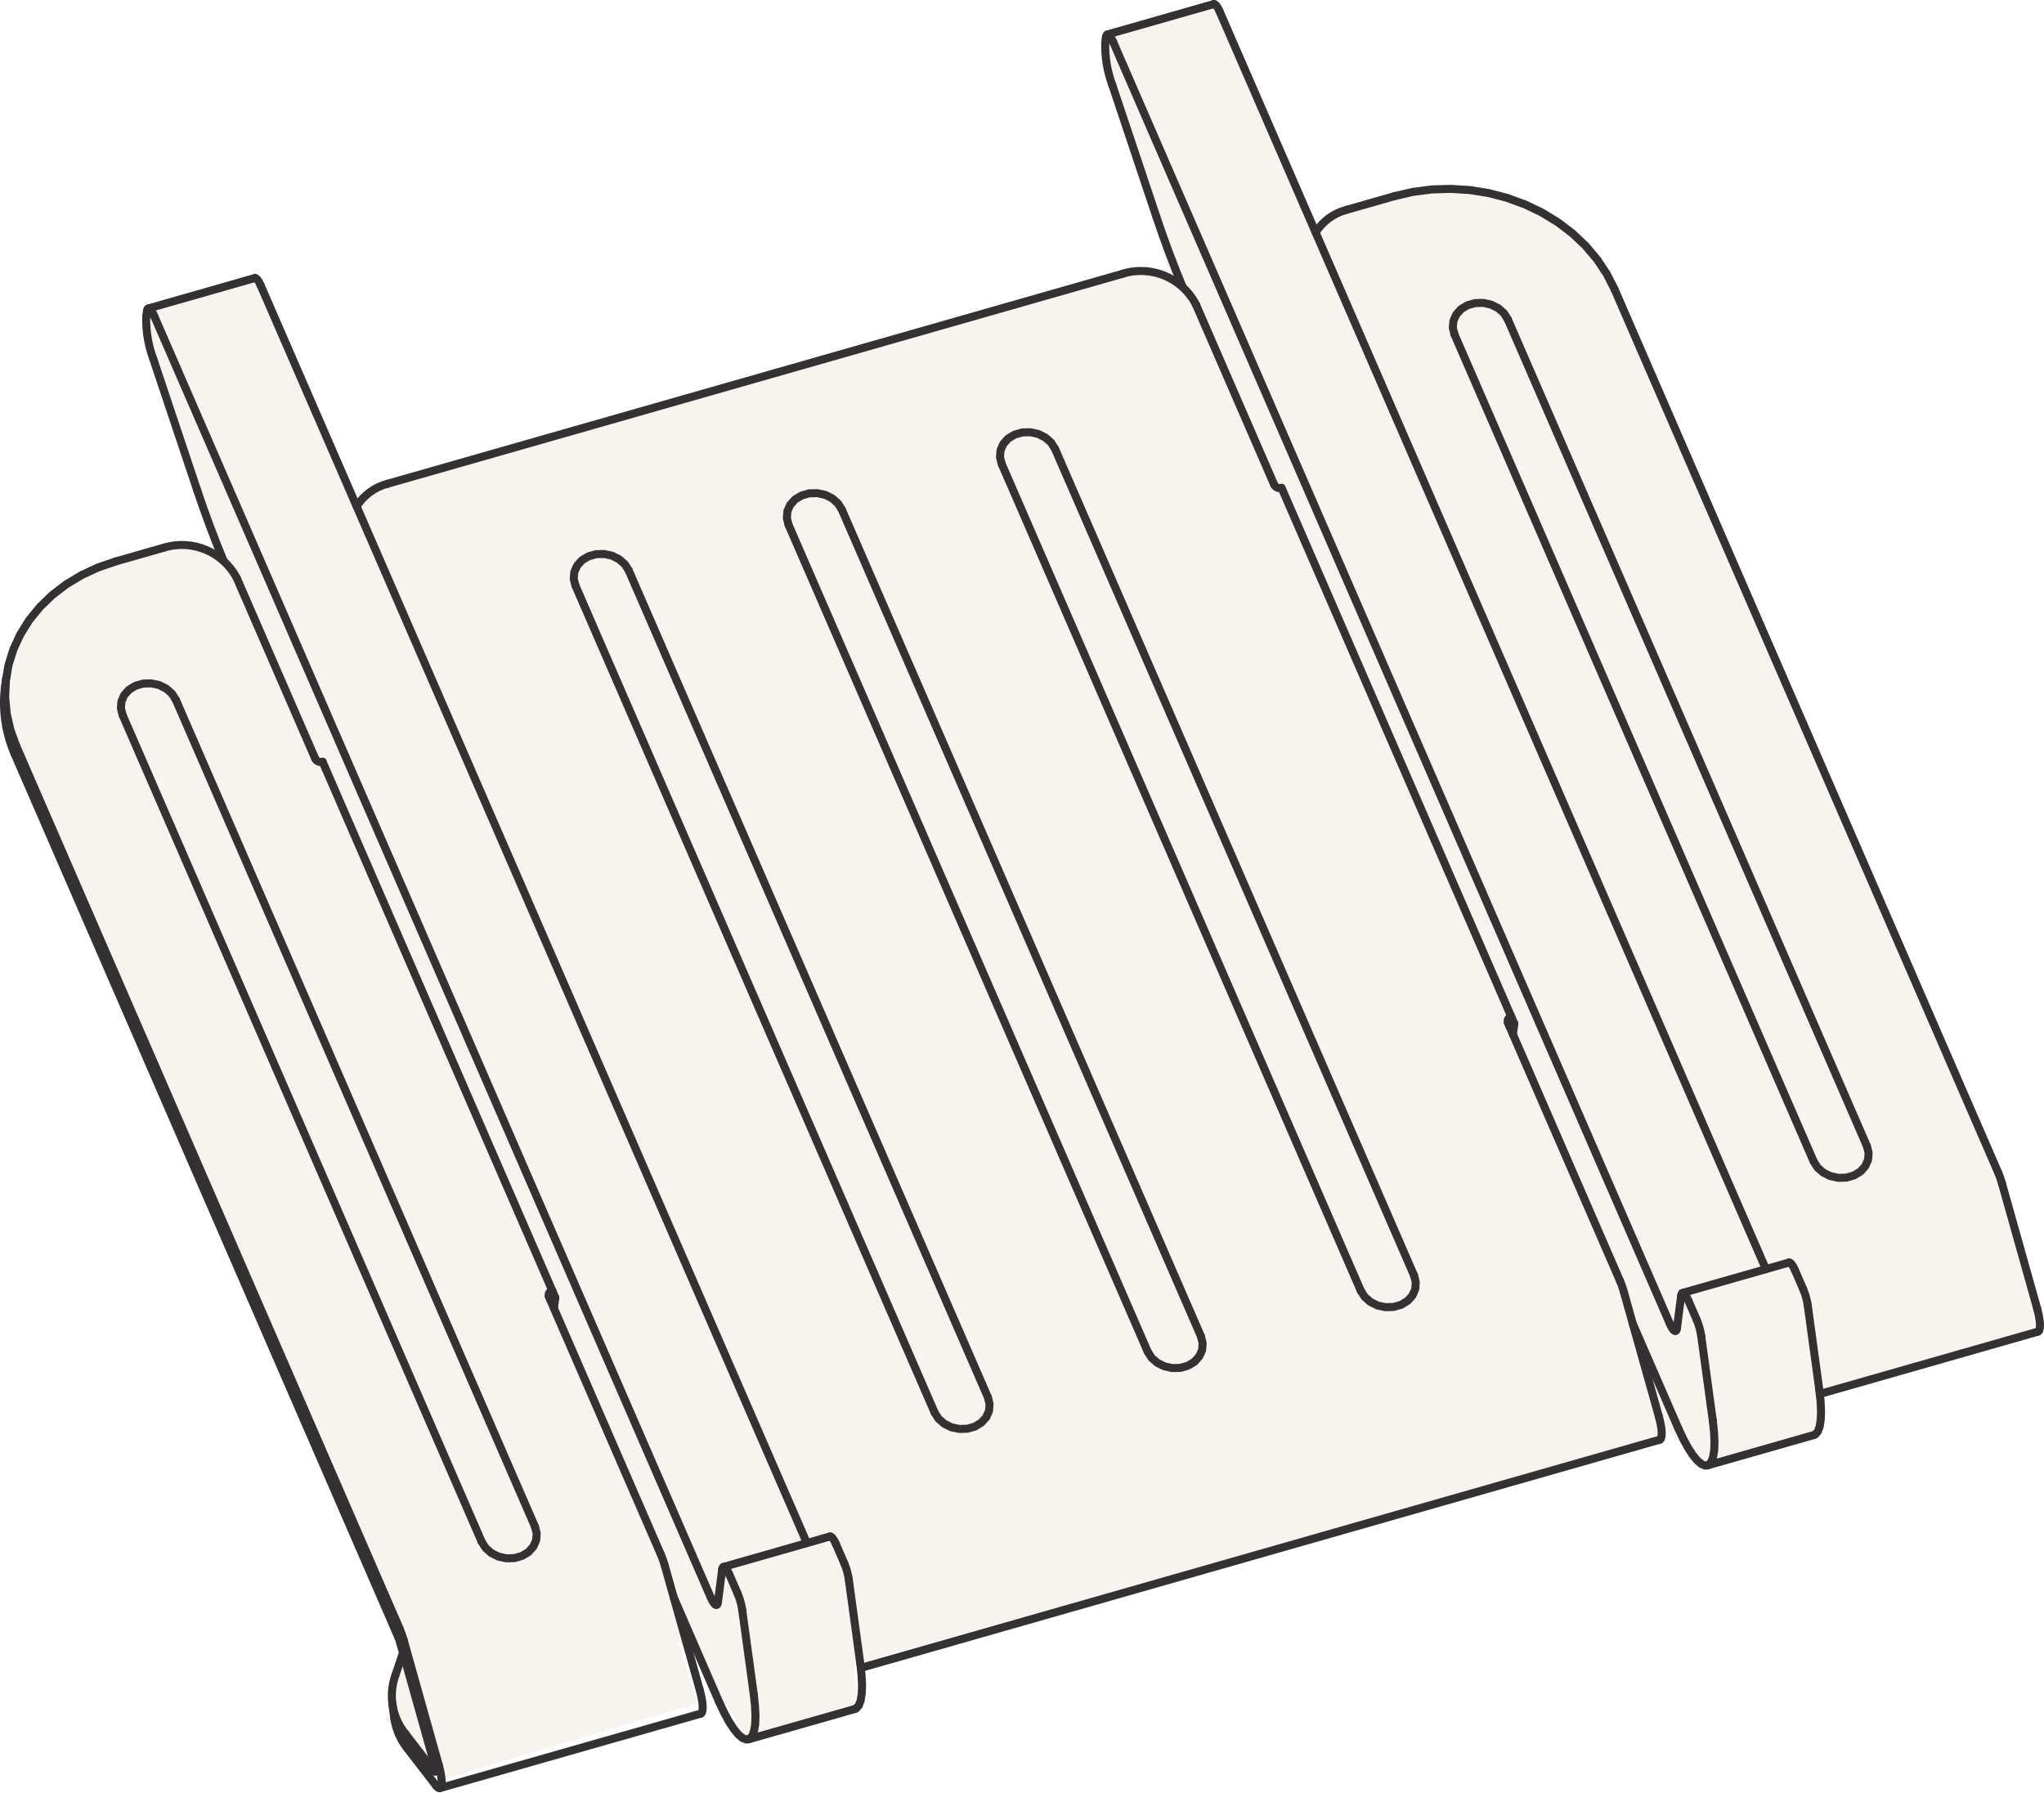
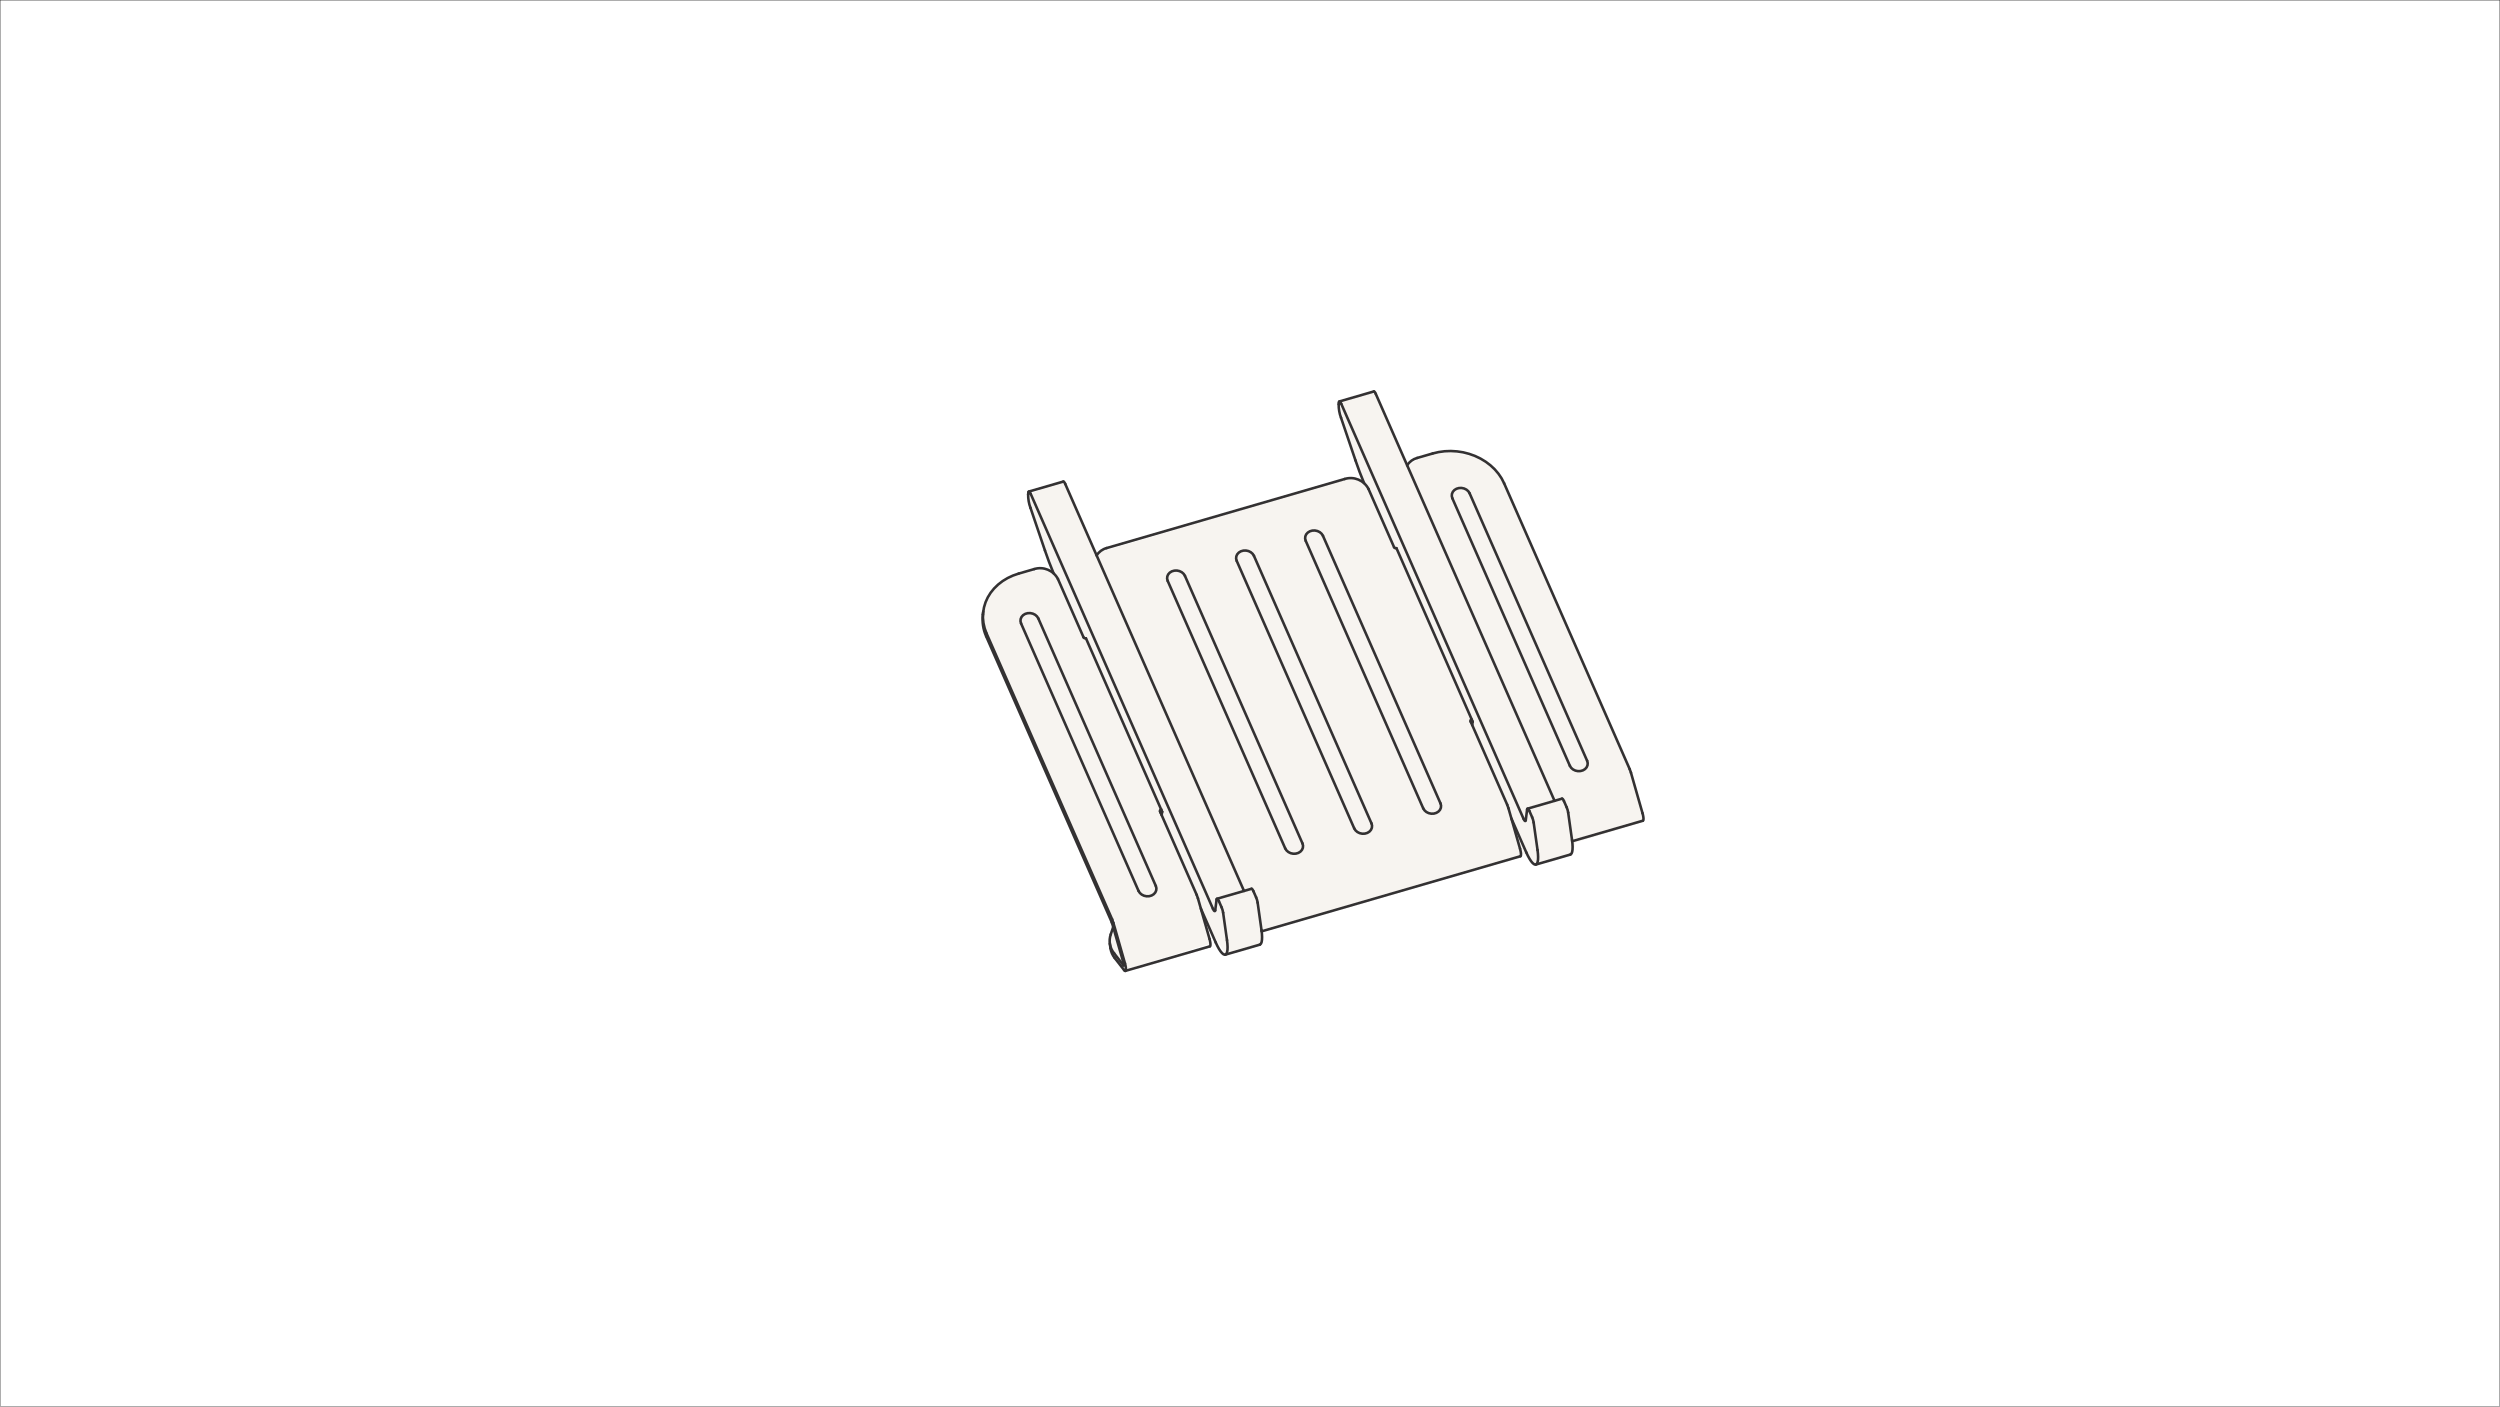
- <svg xmlns="http://www.w3.org/2000/svg" id="Layer1" width="508.99" height="446.29" version="1.1" viewBox="0 0 508.99 446.29">
+ <svg xmlns="http://www.w3.org/2000/svg" id="Layer1" width="1920.25" height="1080.25" version="1.1" viewBox="0 0 1920.25 1080.25">
  <defs>
    <style>
      .st0 {
        stroke: #333132;
        stroke-linecap: round;
        stroke-linejoin: round;
        stroke-width: 2px;
      }

-       .st0, .st1 {
+       .st0, .st1, .st2 {
        fill: none;
      }

      .st2 {
+         stroke: #000;
+         stroke-miterlimit: 10;
+         stroke-width: .25px;
+       }
+ 
+       .st3 {
        fill: #f0ebe3;
        fill-opacity: .5;
      }
    </style>
  </defs>
-   <polygon class="st2" points="1.59 164.14 10.64 149.12 25.83 139.93 45.78 136.31 53.99 137.85 36.2 82.51 39.03 77.23 51.64 71.95 64.55 68.85 87.7 124.36 91.89 122.44 279.98 67.82 291.13 68.07 275.69 13.74 276.65 7.83 301.99 1.25 326.68 58.32 332.74 53.94 344.05 48.83 361.19 47.37 380.84 51.36 395.61 61.78 401.78 71.16 498.24 292.19 507.31 329.18 507.23 331.85 454.69 347.49 452.4 356.69 428.44 363.52 422.77 364.3 414.92 355.59 410.85 358.38 212.72 414.38 213.16 424.1 185.9 432.71 176.15 416.72 168.79 408.39 173.61 424.17 110.42 443.04 96.43 428.51 97.24 418.18 101.5 413.6 101.23 405.19 98.68 405.98 .94 178.89 1.59 164.14" />
-   <g id="LINE">
-     <line class="st0" x1="445.49" y1="314.39" x2="418.96" y2="321.97" />
+   <g>
+     <polygon class="st3" points="756.21 465.65 765.2 450.6 780.35 441.34 800.29 437.64 808.51 439.15 790.48 383.88 793.29 378.59 805.88 373.26 818.77 370.11 842.16 425.51 846.33 423.59 1034.2 368.18 1045.34 368.38 1029.68 314.12 1030.63 308.2 1055.93 301.52 1080.86 358.48 1086.91 354.08 1098.19 348.92 1115.32 347.39 1134.99 351.29 1149.8 361.66 1156.01 371.01 1253.4 591.64 1262.61 628.58 1262.54 631.27 1210.07 647.11 1207.82 656.33 1183.89 663.26 1178.23 664.06 1170.33 655.39 1166.28 658.19 968.39 715.01 968.87 724.73 941.63 733.46 931.83 717.5 924.42 709.2 929.31 724.97 866.2 744.1 852.15 729.63 852.91 719.29 857.16 714.69 856.86 706.28 854.3 707.09 755.62 480.41 756.21 465.65" />
+     <g id="LINE">
+       <line class="st0" x1="1199.79" y1="613.44" x2="1173.29" y2="621.14" />
+     </g>
+     <g id="LINE1">
+       <line class="st0" x1="1179.67" y1="664.06" x2="1206.18" y2="656.37" />
+     </g>
+     <g id="LINE2">
+       <line class="st0" x1="1055.26" y1="300.67" x2="1028.77" y2="308.36" />
+     </g>
+     <g id="LINE3">
+       <line class="st0" x1="961.28" y1="682.66" x2="934.77" y2="690.34" />
+     </g>
+     <g id="LINE4">
+       <line class="st0" x1="941.15" y1="733.27" x2="967.66" y2="725.58" />
+     </g>
+     <g id="LINE5">
+       <line class="st0" x1="816.74" y1="369.88" x2="790.24" y2="377.57" />
+     </g>
+     <g id="LINE6">
+       <line class="st0" x1="864.35" y1="745.74" x2="929.28" y2="726.9" />
+     </g>
+     <g id="LINE7">
+       <line class="st0" x1="969.08" y1="715.35" x2="1167.81" y2="657.69" />
+     </g>
+     <g id="LINE8">
+       <line class="st0" x1="852.45" y1="724.77" x2="852.97" y2="728.42" />
+     </g>
+     <g id="LINE9">
+       <line class="st0" x1="1207.6" y1="646.14" x2="1261.88" y2="630.39" />
+     </g>
+     <g id="LINE10">
+       <line class="st0" x1="755.23" y1="469.75" x2="754.95" y2="471.98" />
+     </g>
+     <g id="LINE11">
+       <line class="st0" x1="1178" y1="631.81" x2="1180.98" y2="652.92" />
+     </g>
+     <g id="LWPOLYLINE">
+       <polyline class="st0" points="1180.98 652.92 1181.29 655.73 1181.42 658.23 1181.35 660.34 1181.07 662.02 1180.61 663.23 1179.97 663.92 1179.17 664.1 1178.22 663.74 1177.17 662.85 1176.02 661.48 1174.82 659.63 1173.58 657.37 1172.35 654.76" />
+     </g>
+     <g id="LINE12">
+       <line class="st0" x1="1172.35" y1="654.76" x2="1160.91" y2="628.73" />
+     </g>
+     <g id="LINE13">
+       <line class="st0" x1="1130.8" y1="556.9" x2="1131.14" y2="554.25" />
+     </g>
+     <g id="LINE14">
+       <line class="st0" x1="1131.14" y1="554.25" x2="1072.63" y2="421.07" />
+     </g>
+     <g id="ARC">
+       <path class="st0" d="M1041.15,353.64c1.98,5.87,4.18,11.67,6.58,17.39" />
+     </g>
+     <g id="LINE15">
+       <line class="st0" x1="1041.15" y1="353.64" x2="1030.05" y2="320.89" />
+     </g>
+     <g id="ARC1">
+       <path class="st0" d="M1028.25,310.46c-.07,3.56.54,7.1,1.79,10.43" />
+     </g>
+     <g id="LINE16">
+       <line class="st0" x1="1028.43" y1="309.01" x2="1028.25" y2="310.46" />
+     </g>
+     <g id="LWPOLYLINE1">
+       <polyline class="st0" points="1028.43 309.01 1028.52 308.64 1028.66 308.41 1028.85 308.35 1029.08 308.44 1029.34 308.68 1029.62 309.08 1029.93 309.59 1030.23 310.22" />
+     </g>
+     <g id="LINE17">
+       <line class="st0" x1="1030.23" y1="310.22" x2="1170.16" y2="628.76" />
+     </g>
+     <g id="LWPOLYLINE2">
+       <polyline class="st0" points="1170.16 628.76 1170.46 629.39 1170.75 629.91 1171.04 630.3 1171.31 630.55 1171.54 630.63 1171.73 630.57 1171.87 630.35 1171.94 629.97" />
+     </g>
+     <g id="LINE18">
+       <line class="st0" x1="1171.94" y1="629.97" x2="1172.97" y2="621.79" />
+     </g>
+     <g id="LWPOLYLINE3">
+       <polyline class="st0" points="1172.97 621.79 1173.05 621.41 1173.19 621.19 1173.37 621.13 1173.61 621.21 1173.87 621.46 1174.16 621.84 1174.46 622.37 1174.76 622.99" />
+     </g>
+     <g id="LINE19">
+       <line class="st0" x1="1174.76" y1="622.99" x2="1176.83" y2="627.72" />
+     </g>
+     <g id="ARC2">
+       <path class="st0" d="M1178,631.81c-.21-1.41-.61-2.79-1.17-4.1" />
+     </g>
+     <g id="LINE20">
+       <line class="st0" x1="1207.48" y1="645.23" x2="1204.51" y2="624.13" />
+     </g>
+     <g id="ARC3">
+       <path class="st0" d="M1204.51,624.13c-.21-1.41-.61-2.79-1.17-4.1" />
+     </g>
+     <g id="LINE21">
+       <line class="st0" x1="1203.33" y1="620.02" x2="1201.26" y2="615.3" />
+     </g>
+     <g id="LWPOLYLINE4">
+       <polyline class="st0" points="1201.26 615.3 1200.96 614.68 1200.66 614.16 1200.37 613.77 1200.1 613.53 1199.88 613.44 1199.79 613.44" />
+     </g>
+     <g id="LWPOLYLINE5">
+       <polyline class="st0" points="1206.18 656.37 1206.47 656.24 1207.11 655.54 1207.58 654.33 1207.84 652.65 1207.92 650.53 1207.8 648.04 1207.48 645.23" />
+     </g>
+     <g id="LINE22">
+       <line class="st0" x1="1194.04" y1="615.11" x2="1056.73" y2="302.53" />
+     </g>
+     <g id="LWPOLYLINE6">
+       <polyline class="st0" points="1056.73 302.53 1056.43 301.9 1056.13 301.38 1055.84 300.99 1055.58 300.75 1055.35 300.66 1055.26 300.67" />
+     </g>
+     <g id="LINE23">
+       <line class="st0" x1="939.48" y1="701.02" x2="942.46" y2="722.12" />
+     </g>
+     <g id="LWPOLYLINE7">
+       <polyline class="st0" points="942.46 722.12 942.77 724.94 942.9 727.43 942.83 729.55 942.55 731.24 942.09 732.44 941.46 733.14 940.65 733.3 939.7 732.95 938.65 732.07 937.5 730.69 936.29 728.84 935.06 726.58 933.83 723.96" />
+     </g>
+     <g id="LINE24">
+       <line class="st0" x1="933.83" y1="723.96" x2="922.39" y2="697.94" />
+     </g>
+     <g id="LINE25">
+       <line class="st0" x1="892.28" y1="626.11" x2="892.62" y2="623.46" />
+     </g>
+     <g id="LINE26">
+       <line class="st0" x1="892.62" y1="623.46" x2="834.11" y2="490.27" />
+     </g>
+     <g id="ARC4">
+       <path class="st0" d="M802.63,422.85c1.98,5.87,4.18,11.67,6.58,17.39" />
+     </g>
+     <g id="LINE27">
+       <line class="st0" x1="802.63" y1="422.85" x2="791.53" y2="390.11" />
+     </g>
+     <g id="ARC5">
+       <path class="st0" d="M789.73,379.68c-.07,3.56.54,7.1,1.79,10.43" />
+     </g>
+     <g id="LINE28">
+       <line class="st0" x1="789.91" y1="378.22" x2="789.73" y2="379.68" />
+     </g>
+     <g id="LWPOLYLINE8">
+       <polyline class="st0" points="789.91 378.22 790 377.85 790.14 377.62 790.32 377.55 790.56 377.64 790.82 377.89 791.1 378.28 791.41 378.79 791.71 379.43" />
+     </g>
+     <g id="LINE29">
+       <line class="st0" x1="791.71" y1="379.43" x2="931.64" y2="697.98" />
+     </g>
+     <g id="LWPOLYLINE9">
+       <polyline class="st0" points="931.64 697.98 931.94 698.6 932.23 699.12 932.52 699.51 932.79 699.75 933.02 699.84 933.2 699.77 933.34 699.55 933.42 699.18" />
+     </g>
+     <g id="LINE30">
+       <line class="st0" x1="933.42" y1="699.18" x2="934.45" y2="690.99" />
+     </g>
+     <g id="LWPOLYLINE10">
+       <polyline class="st0" points="934.45 690.99 934.53 690.63 934.67 690.4 934.85 690.33 935.09 690.42 935.35 690.67 935.64 691.06 935.94 691.57 936.24 692.21" />
+     </g>
+     <g id="LINE31">
+       <line class="st0" x1="936.24" y1="692.21" x2="938.31" y2="696.92" />
+     </g>
+     <g id="ARC6">
+       <path class="st0" d="M939.48,701.02c-.21-1.41-.61-2.79-1.17-4.1" />
+     </g>
+     <g id="LINE32">
+       <line class="st0" x1="968.96" y1="714.43" x2="965.99" y2="693.33" />
+     </g>
+     <g id="ARC7">
+       <path class="st0" d="M965.99,693.33c-.21-1.41-.61-2.79-1.17-4.1" />
+     </g>
+     <g id="LINE33">
+       <line class="st0" x1="964.81" y1="689.24" x2="962.74" y2="684.51" />
+     </g>
+     <g id="LWPOLYLINE11">
+       <polyline class="st0" points="962.74 684.51 962.44 683.89 962.14 683.36 961.85 682.98 961.59 682.73 961.36 682.64 961.28 682.66" />
+     </g>
+     <g id="LWPOLYLINE12">
+       <polyline class="st0" points="967.66 725.58 967.95 725.44 968.59 724.75 969.06 723.54 969.32 721.86 969.4 719.74 969.28 717.25 968.96 714.43" />
+     </g>
+     <g id="LINE34">
+       <line class="st0" x1="955.52" y1="684.33" x2="818.21" y2="371.74" />
+     </g>
+     <g id="LWPOLYLINE13">
+       <polyline class="st0" points="818.21 371.74 817.9 371.11 817.61 370.59 817.32 370.2 817.05 369.96 816.83 369.87 816.74 369.88" />
+     </g>
+     <g id="LINE35">
+       <line class="st0" x1="874.53" y1="684.34" x2="784.27" y2="478.85" />
+     </g>
+     <g id="LWPOLYLINE14">
+       <polyline class="st0" points="887.78 680.49 888.23 682.19 888.09 683.9 887.4 685.49 886.21 686.83 884.6 687.82 882.72 688.37 880.7 688.43 878.73 688.01 876.95 687.13 875.52 685.88 874.53 684.34" />
+     </g>
+     <g id="LINE36">
+       <line class="st0" x1="797.52" y1="475.01" x2="887.78" y2="680.49" />
+     </g>
+     <g id="LWPOLYLINE15">
+       <polyline class="st0" points="784.27 478.85 783.83 477.17 783.96 475.45 784.65 473.86 785.85 472.51 787.46 471.52 789.35 470.99 791.36 470.92 793.33 471.34 795.1 472.21 796.54 473.48 797.52 475.01" />
+     </g>
+     <g id="LINE37">
+       <line class="st0" x1="987.17" y1="651.65" x2="896.9" y2="446.18" />
+     </g>
+     <g id="LWPOLYLINE16">
+       <polyline class="st0" points="1000.42 647.81 1000.86 649.5 1000.73 651.22 1000.04 652.81 998.83 654.15 997.24 655.13 995.34 655.68 993.33 655.75 991.36 655.33 989.59 654.45 988.15 653.19 987.17 651.65" />
+     </g>
+     <g id="LINE38">
+       <line class="st0" x1="910.16" y1="442.33" x2="1000.42" y2="647.81" />
+     </g>
+     <g id="LWPOLYLINE17">
+       <polyline class="st0" points="896.9 446.18 896.46 444.48 896.6 442.77 897.29 441.18 898.48 439.84 900.09 438.85 901.98 438.3 903.99 438.23 905.96 438.66 907.74 439.53 909.18 440.79 910.16 442.33" />
+     </g>
+     <g id="LINE39">
+       <line class="st0" x1="1040.17" y1="636.27" x2="949.91" y2="430.79" />
+     </g>
+     <g id="LWPOLYLINE18">
+       <polyline class="st0" points="1053.43 632.43 1053.87 634.13 1053.73 635.83 1053.04 637.43 1051.85 638.77 1050.24 639.76 1048.35 640.31 1046.34 640.37 1044.37 639.95 1042.59 639.07 1041.15 637.81 1040.17 636.27" />
+     </g>
+     <g id="LINE40">
+       <line class="st0" x1="963.16" y1="426.95" x2="1053.43" y2="632.43" />
+     </g>
+     <g id="LWPOLYLINE19">
+       <polyline class="st0" points="949.91 430.79 949.46 429.1 949.6 427.38 950.29 425.79 951.49 424.45 953.09 423.47 954.99 422.92 957 422.86 958.97 423.27 960.74 424.16 962.18 425.41 963.16 426.95" />
+     </g>
+     <g id="LINE41">
+       <line class="st0" x1="1093.17" y1="620.9" x2="1002.92" y2="415.42" />
+     </g>
+     <g id="LWPOLYLINE20">
+       <polyline class="st0" points="1106.43 617.05 1106.87 618.74 1106.74 620.46 1106.05 622.05 1104.85 623.39 1103.24 624.37 1101.36 624.92 1099.35 624.99 1097.37 624.57 1095.59 623.7 1094.16 622.43 1093.17 620.9" />
+     </g>
+     <g id="LINE42">
+       <line class="st0" x1="1016.17" y1="411.57" x2="1106.43" y2="617.05" />
+     </g>
+     <g id="LWPOLYLINE21">
+       <polyline class="st0" points="1002.92 415.42 1002.48 413.72 1002.61 412.01 1003.29 410.42 1004.5 409.08 1006.11 408.09 1007.99 407.54 1010 407.47 1011.98 407.9 1013.76 408.77 1015.19 410.03 1016.17 411.57" />
+     </g>
+     <g id="LINE43">
+       <line class="st0" x1="1205.81" y1="588.21" x2="1115.55" y2="382.74" />
+     </g>
+     <g id="LWPOLYLINE22">
+       <polyline class="st0" points="1219.07 584.36 1219.51 586.06 1219.37 587.77 1218.68 589.37 1217.49 590.71 1215.88 591.7 1213.99 592.24 1211.98 592.31 1210.01 591.88 1208.23 591.01 1206.79 589.75 1205.81 588.21" />
+     </g>
+     <g id="LINE44">
+       <line class="st0" x1="1128.8" y1="378.89" x2="1219.07" y2="584.36" />
+     </g>
+     <g id="LWPOLYLINE23">
+       <polyline class="st0" points="1115.55 382.74 1115.11 381.04 1115.24 379.33 1115.93 377.73 1117.13 376.39 1118.73 375.41 1120.63 374.86 1122.64 374.8 1124.6 375.22 1126.38 376.09 1127.82 377.35 1128.8 378.89" />
+     </g>
+     <g id="ARC8">
+       <path class="st0" d="M812.62,444.76c-3.43-6.65-11.15-9.87-18.3-7.63" />
+     </g>
+     <g id="LINE45">
+       <line class="st0" x1="832.27" y1="489.51" x2="812.62" y2="444.76" />
+     </g>
+     <g id="ARC9">
+       <path class="st0" d="M832.27,489.51c.35.67,1.12.98,1.82.76" />
+     </g>
+     <g id="ARC10">
+       <path class="st0" d="M849.98,420.98c-3.17.84-5.92,2.86-7.66,5.65" />
+     </g>
+     <g id="LINE46">
+       <line class="st0" x1="849.98" y1="420.98" x2="1032.85" y2="367.92" />
+     </g>
+     <g id="ARC11">
+       <path class="st0" d="M1051.14,375.55c-3.43-6.65-11.15-9.87-18.3-7.63" />
+     </g>
+     <g id="LINE47">
+       <line class="st0" x1="1070.79" y1="420.3" x2="1051.14" y2="375.55" />
+     </g>
+     <g id="ARC12">
+       <path class="st0" d="M1070.79,420.3c.35.67,1.12.98,1.82.76" />
+     </g>
+     <g id="ARC13">
+       <path class="st0" d="M1088.51,351.77c-3.17.84-5.92,2.86-7.66,5.65" />
+     </g>
+     <g id="LINE48">
+       <line class="st0" x1="1088.51" y1="351.77" x2="1100.43" y2="348.31" />
+     </g>
+     <g id="LWPOLYLINE24">
+       <polyline class="st0" points="1100.43 348.31 1104.97 347.24 1109.65 346.61 1114.4 346.43 1119.17 346.72 1123.9 347.44 1128.51 348.63 1132.97 350.23 1137.2 352.25 1141.16 354.65 1144.8 357.4 1148.08 360.47 1150.94 363.83 1153.36 367.41 1155.3 371.2" />
+     </g>
+     <g id="LINE49">
+       <line class="st0" x1="1155.3" y1="371.2" x2="1251.78" y2="590.81" />
+     </g>
+     <g id="ARC14">
+       <path class="st0" d="M1130.38,552.53c-.61.13-1.01.73-.88,1.34,0,.07.03.13.06.19" />
+     </g>
+     <g id="LINE50">
+       <line class="st0" x1="1157.69" y1="618.11" x2="1129.55" y2="554.06" />
+     </g>
+     <g id="ARC15">
+       <path class="st0" d="M891.86,621.74c-.61.13-1.01.73-.88,1.34,0,.07.03.13.06.19" />
+     </g>
+     <g id="LINE51">
+       <line class="st0" x1="919.17" y1="687.31" x2="891.03" y2="623.28" />
+     </g>
+     <g id="LINE52">
+       <line class="st0" x1="854.24" y1="706.16" x2="757.77" y2="486.55" />
+     </g>
+     <g id="LWPOLYLINE25">
+       <polyline class="st0" points="757.77 486.55 756.33 482.62 755.4 478.59 755 474.53 755.15 470.47 755.82 466.47 757.01 462.57 758.72 458.83 760.91 455.29 763.57 452 766.65 449 770.12 446.33 773.94 444.01 778.05 442.09 782.4 440.59" />
+     </g>
+     <g id="LINE53">
+       <line class="st0" x1="782.4" y1="440.59" x2="794.33" y2="437.13" />
+     </g>
+     <g id="LINE54">
+       <line class="st0" x1="853.96" y1="708.39" x2="757.49" y2="488.78" />
+     </g>
+     <g id="LINE55">
+       <line class="st0" x1="855.2" y1="708.85" x2="864.09" y2="739.99" />
+     </g>
+     <g id="LINE56">
+       <line class="st0" x1="854.2" y1="709.06" x2="863.1" y2="740.21" />
+     </g>
+     <g id="LINE57">
+       <line class="st0" x1="920.13" y1="690.01" x2="929.03" y2="721.16" />
+     </g>
+     <g id="ARC16">
+       <path class="st0" d="M855.2,708.85c-.26-.92-.58-1.82-.96-2.69" />
+     </g>
+     <g id="ARC17">
+       <path class="st0" d="M854.2,709.06c-.06-.23-.14-.45-.24-.67" />
+     </g>
+     <g id="ARC18">
+       <path class="st0" d="M920.13,690.01c-.26-.92-.58-1.82-.96-2.69" />
+     </g>
+     <g id="LWPOLYLINE26">
+       <polyline class="st0" points="864.09 739.99 864.46 741.42 864.7 742.77 864.81 743.94 864.78 744.87 864.62 745.48 864.33 745.75 863.93 745.63 863.46 745.15" />
+     </g>
+     <g id="LWPOLYLINE27">
+       <polyline class="st0" points="929.28 726.9 929.55 726.65 929.72 726.03 929.74 725.11 929.63 723.93 929.38 722.58 929.03 721.16" />
+     </g>
+     <g id="LWPOLYLINE28">
+       <polyline class="st0" points="863.1 740.21 863.19 740.57 863.25 740.9 863.27 741.2 863.27 741.43 863.23 741.58 863.16 741.65 863.06 741.62 862.94 741.5" />
+     </g>
+     <g id="LINE58">
+       <line class="st0" x1="855.72" y1="732.21" x2="862.94" y2="741.5" />
+     </g>
+     <g id="ARC19">
+       <path class="st0" d="M853.17,717.72c-1.73,4.95-.76,10.44,2.56,14.49" />
+     </g>
+     <g id="LINE59">
+       <line class="st0" x1="855.05" y1="712.06" x2="853.17" y2="717.72" />
+     </g>
+     <g id="LINE60">
+       <line class="st0" x1="856.24" y1="735.86" x2="863.46" y2="745.15" />
+     </g>
+     <g id="LINE61">
+       <line class="st0" x1="1158.64" y1="620.8" x2="1167.55" y2="651.95" />
+     </g>
+     <g id="ARC20">
+       <path class="st0" d="M1158.64,620.8c-.26-.92-.58-1.82-.96-2.69" />
+     </g>
+     <g id="LWPOLYLINE29">
+       <polyline class="st0" points="1167.81 657.69 1168.07 657.43 1168.24 656.82 1168.26 655.89 1168.15 654.71 1167.9 653.38 1167.55 651.95" />
+     </g>
+     <g id="ARC21">
+       <path class="st0" d="M852.97,728.42c.42,2.73,1.54,5.3,3.27,7.45" />
+     </g>
+     <g id="LINE62">
+       <line class="st0" x1="891.58" y1="623.98" x2="891.86" y2="621.74" />
+     </g>
+     <g id="LINE63">
+       <line class="st0" x1="891.58" y1="623.98" x2="891.38" y2="624.05" />
+     </g>
+     <g id="LINE64">
+       <line class="st0" x1="892.59" y1="623.68" x2="891.58" y2="623.98" />
+     </g>
+     <g id="LINE65">
+       <line class="st0" x1="1261.63" y1="624.65" x2="1252.73" y2="593.5" />
+     </g>
+     <g id="ARC22">
+       <path class="st0" d="M1252.73,593.5c-.26-.92-.58-1.82-.96-2.69" />
+     </g>
+     <g id="LWPOLYLINE30">
+       <polyline class="st0" points="1261.88 630.39 1262.15 630.13 1262.32 629.52 1262.35 628.59 1262.23 627.42 1261.99 626.08 1261.63 624.65" />
+     </g>
+     <g id="LINE66">
+       <line class="st0" x1="1130.1" y1="554.76" x2="1129.9" y2="554.84" />
+     </g>
+     <g id="LINE67">
+       <line class="st0" x1="1131.11" y1="554.47" x2="1130.1" y2="554.76" />
+     </g>
+     <g id="ARC23">
+       <path class="st0" d="M754.95,471.98c-.69,5.72.19,11.53,2.54,16.8" />
+     </g>
+     <g id="LWPOLYLINE31">
+       <polyline class="st1" points="917.52 653.22 918.83 652.46 919.73 651.58 920.14 650.66 920.01 649.77 919.36 648.99 918.26 648.4 916.79 648.04 915.09 647.95 913.29 648.13 911.59 648.57 910.11 649.24 908.98 650.06 908.32 650.97 908.19 651.89 908.57 652.73 909.46 653.43 910.77 653.91 912.37 654.14 914.14 654.09 915.91 653.77 917.52 653.22" />
+     </g>
+     <g id="LWPOLYLINE32">
+       <polyline class="st1" points="1034.39 600.86 1035.71 600.1 1036.61 599.22 1037.02 598.3 1036.89 597.41 1036.25 596.63 1035.13 596.04 1033.66 595.68 1031.96 595.59 1030.17 595.77 1028.46 596.21 1026.98 596.88 1025.86 597.7 1025.21 598.61 1025.06 599.53 1025.45 600.37 1026.34 601.07 1027.64 601.55 1029.25 601.78 1031.01 601.73 1032.78 601.41 1034.39 600.86" />
+     </g>
+     <g id="LWPOLYLINE33">
+       <polyline class="st1" points="1151.27 548.5 1152.58 547.75 1153.48 546.87 1153.89 545.94 1153.76 545.05 1153.12 544.27 1152.01 543.68 1150.54 543.32 1148.83 543.23 1147.05 543.41 1145.33 543.86 1143.85 544.52 1142.74 545.34 1142.08 546.25 1141.93 547.17 1142.33 548.02 1143.21 548.71 1144.51 549.19 1146.12 549.42 1147.89 549.37 1149.65 549.06 1151.27 548.5" />
+     </g>
  </g>
-   <g id="LINE1">
-     <line class="st0" x1="425.16" y1="364.92" x2="451.7" y2="357.34" />
-   </g>
-   <g id="LINE2">
-     <line class="st0" x1="302.27" y1="1.01" x2="275.74" y2="8.59" />
-   </g>
-   <g id="LINE3">
-     <line class="st0" x1="206.69" y1="382.6" x2="180.16" y2="390.19" />
-   </g>
-   <g id="LINE4">
-     <line class="st0" x1="186.36" y1="433.13" x2="212.89" y2="425.56" />
-   </g>
-   <g id="LINE5">
-     <line class="st0" x1="63.46" y1="69.23" x2="36.93" y2="76.81" />
-   </g>
-   <g id="LINE6">
-     <line class="st0" x1="109.5" y1="445.28" x2="174.52" y2="426.72" />
-   </g>
-   <g id="LINE7">
-     <line class="st0" x1="214.36" y1="415.33" x2="413.32" y2="358.5" />
-   </g>
-   <g id="LINE8">
-     <line class="st0" x1="97.7" y1="424.26" x2="98.2" y2="427.93" />
-   </g>
-   <g id="LINE9">
-     <line class="st0" x1="453.17" y1="347.12" x2="507.52" y2="331.59" />
-   </g>
-   <g id="LINE10">
-     <line class="st0" x1="1.53" y1="168.85" x2="1.24" y2="171.08" />
-   </g>
-   <g id="LINE11">
-     <line class="st0" x1="423.63" y1="332.67" x2="426.52" y2="353.79" />
-   </g>
-   <g id="LWPOLYLINE">
-     <polyline class="st0" points="426.52 353.79 426.82 356.59 426.94 359.09 426.86 361.21 426.57 362.89 426.11 364.1 425.46 364.79 424.66 364.96 423.72 364.59 422.67 363.71 421.52 362.32 420.33 360.48 419.1 358.21 417.88 355.58" />
-   </g>
-   <g id="LINE12">
-     <line class="st0" x1="417.88" y1="355.58" x2="406.55" y2="329.52" />
-   </g>
-   <g id="LINE13">
-     <line class="st0" x1="376.74" y1="257.56" x2="377.09" y2="254.91" />
-   </g>
-   <g id="LINE14">
-     <line class="st0" x1="377.09" y1="254.91" x2="319.13" y2="121.48" />
-   </g>
-   <g id="ARC">
-     <path class="st0" d="M287.94,53.93c1.96,5.88,4.13,11.69,6.51,17.42" />
-   </g>
-   <g id="LINE15">
-     <line class="st0" x1="287.94" y1="53.93" x2="276.97" y2="21.14" />
-   </g>
-   <g id="ARC1">
-     <path class="st0" d="M275.22,10.7c-.09,3.55.51,7.11,1.75,10.44" />
-   </g>
-   <g id="LINE16">
-     <line class="st0" x1="275.4" y1="9.24" x2="275.22" y2="10.7" />
-   </g>
-   <g id="LWPOLYLINE1">
-     <polyline class="st0" points="275.4 9.24 275.5 8.87 275.64 8.65 275.82 8.59 276.05 8.68 276.31 8.92 276.6 9.31 276.9 9.83 277.2 10.46" />
-   </g>
-   <g id="LINE17">
-     <line class="st0" x1="277.2" y1="10.46" x2="415.8" y2="329.58" />
-   </g>
-   <g id="LWPOLYLINE2">
-     <polyline class="st0" points="415.8 329.58 416.1 330.22 416.39 330.74 416.67 331.13 416.94 331.37 417.18 331.47 417.36 331.39 417.5 331.17 417.58 330.8" />
-   </g>
-   <g id="LINE18">
-     <line class="st0" x1="417.58" y1="330.8" x2="418.64" y2="322.62" />
-   </g>
-   <g id="LWPOLYLINE3">
-     <polyline class="st0" points="418.64 322.62 418.72 322.25 418.86 322.03 419.04 321.96 419.28 322.05 419.54 322.3 419.83 322.68 420.12 323.21 420.42 323.84" />
-   </g>
-   <g id="LINE19">
-     <line class="st0" x1="420.42" y1="323.84" x2="422.47" y2="328.56" />
-   </g>
-   <g id="ARC2">
-     <path class="st0" d="M423.63,332.67c-.2-1.42-.59-2.8-1.16-4.1" />
-   </g>
-   <g id="LINE20">
-     <line class="st0" x1="453.05" y1="346.2" x2="450.16" y2="325.08" />
-   </g>
-   <g id="ARC3">
-     <path class="st0" d="M450.16,325.08c-.2-1.42-.59-2.8-1.16-4.1" />
-   </g>
-   <g id="LINE21">
-     <line class="st0" x1="449.01" y1="320.98" x2="446.96" y2="316.26" />
-   </g>
-   <g id="LWPOLYLINE4">
-     <polyline class="st0" points="446.96 316.26 446.66 315.62 446.36 315.11 446.07 314.71 445.81 314.47 445.58 314.38 445.49 314.39" />
-   </g>
-   <g id="LWPOLYLINE5">
-     <polyline class="st0" points="451.7 357.34 452 357.21 452.64 356.52 453.11 355.31 453.38 353.63 453.47 351.51 453.36 349.01 453.05 346.2" />
-   </g>
-   <g id="LINE22">
-     <line class="st0" x1="439.74" y1="316.03" x2="303.72" y2="2.88" />
-   </g>
-   <g id="LWPOLYLINE6">
-     <polyline class="st0" points="303.72 2.88 303.43 2.25 303.13 1.73 302.85 1.34 302.58 1.1 302.36 1 302.27 1.01" />
-   </g>
-   <g id="LINE23">
-     <line class="st0" x1="184.82" y1="400.88" x2="187.71" y2="422" />
-   </g>
-   <g id="LWPOLYLINE7">
-     <polyline class="st0" points="187.71 422 188.01 424.81 188.13 427.31 188.05 429.42 187.76 431.1 187.3 432.31 186.66 433 185.86 433.17 184.91 432.81 183.86 431.92 182.72 430.53 181.52 428.69 180.29 426.42 179.07 423.81" />
-   </g>
-   <g id="LINE24">
-     <line class="st0" x1="179.07" y1="423.81" x2="167.75" y2="397.73" />
-   </g>
-   <g id="LINE25">
-     <line class="st0" x1="137.94" y1="325.78" x2="138.28" y2="323.13" />
-   </g>
-   <g id="LINE26">
-     <line class="st0" x1="138.28" y1="323.13" x2="80.33" y2="189.69" />
-   </g>
-   <g id="ARC4">
-     <path class="st0" d="M49.13,122.15c1.96,5.88,4.13,11.69,6.51,17.42" />
-   </g>
-   <g id="LINE27">
-     <line class="st0" x1="49.13" y1="122.15" x2="38.16" y2="89.35" />
-   </g>
-   <g id="ARC5">
-     <path class="st0" d="M36.41,78.91c-.09,3.55.51,7.11,1.75,10.44" />
-   </g>
-   <g id="LINE28">
-     <line class="st0" x1="36.6" y1="77.46" x2="36.41" y2="78.91" />
-   </g>
-   <g id="LWPOLYLINE8">
-     <polyline class="st0" points="36.6 77.46 36.69 77.09 36.83 76.87 37.01 76.8 37.25 76.89 37.5 77.14 37.79 77.52 38.09 78.05 38.39 78.67" />
-   </g>
-   <g id="LINE29">
-     <line class="st0" x1="38.39" y1="78.67" x2="176.99" y2="397.8" />
-   </g>
-   <g id="LWPOLYLINE9">
-     <polyline class="st0" points="176.99 397.8 177.29 398.43 177.58 398.95 177.87 399.34 178.13 399.59 178.37 399.68 178.55 399.61 178.69 399.39 178.77 399.02" />
-   </g>
-   <g id="LINE30">
-     <line class="st0" x1="178.77" y1="399.02" x2="179.83" y2="390.84" />
-   </g>
-   <g id="LWPOLYLINE10">
-     <polyline class="st0" points="179.83 390.84 179.91 390.46 180.05 390.24 180.24 390.18 180.47 390.27 180.74 390.51 181.02 390.9 181.32 391.42 181.61 392.05" />
-   </g>
-   <g id="LINE31">
-     <line class="st0" x1="181.61" y1="392.05" x2="183.66" y2="396.78" />
-   </g>
-   <g id="ARC6">
-     <path class="st0" d="M184.82,400.88c-.2-1.42-.59-2.8-1.16-4.1" />
-   </g>
-   <g id="LINE32">
-     <line class="st0" x1="214.25" y1="414.42" x2="211.36" y2="393.31" />
-   </g>
-   <g id="ARC7">
-     <path class="st0" d="M211.36,393.31c-.2-1.42-.59-2.8-1.16-4.1" />
-   </g>
-   <g id="LINE33">
-     <line class="st0" x1="210.2" y1="389.2" x2="208.15" y2="384.47" />
-   </g>
-   <g id="LWPOLYLINE11">
-     <polyline class="st0" points="208.15 384.47 207.85 383.85 207.55 383.32 207.26 382.94 207.01 382.69 206.77 382.6 206.69 382.6" />
-   </g>
-   <g id="LWPOLYLINE12">
-     <polyline class="st0" points="212.89 425.56 213.19 425.43 213.83 424.73 214.3 423.53 214.58 421.84 214.67 419.72 214.55 417.23 214.25 414.42" />
-   </g>
-   <g id="LINE34">
-     <line class="st0" x1="200.93" y1="384.25" x2="64.92" y2="71.09" />
-   </g>
-   <g id="LWPOLYLINE13">
-     <polyline class="st0" points="64.92 71.09 64.62 70.47 64.33 69.94 64.04 69.56 63.77 69.31 63.55 69.22 63.46 69.23" />
-   </g>
-   <g id="LINE35">
-     <line class="st0" x1="119.94" y1="383.92" x2="30.54" y2="178.07" />
-   </g>
-   <g id="LWPOLYLINE14">
-     <polyline class="st0" points="133.21 380.14 133.65 381.84 133.51 383.54 132.81 385.13 131.61 386.48 129.99 387.45 128.11 387.99 126.1 388.05 124.12 387.62 122.35 386.73 120.92 385.46 119.94 383.92" />
-   </g>
-   <g id="LINE36">
-     <line class="st0" x1="43.8" y1="174.28" x2="133.21" y2="380.14" />
-   </g>
-   <g id="LWPOLYLINE15">
-     <polyline class="st0" points="30.54 178.07 30.11 176.38 30.24 174.66 30.94 173.07 32.15 171.74 33.76 170.76 35.64 170.22 37.66 170.17 39.63 170.59 41.4 171.48 42.83 172.74 43.8 174.28" />
-   </g>
-   <g id="LINE37">
-     <line class="st0" x1="232.72" y1="351.72" x2="143.31" y2="145.86" />
-   </g>
-   <g id="LWPOLYLINE16">
-     <polyline class="st0" points="245.99 347.92 246.42 349.62 246.28 351.34 245.58 352.93 244.37 354.26 242.77 355.24 240.87 355.78 238.86 355.83 236.89 355.41 235.12 354.52 233.69 353.26 232.72 351.72" />
-   </g>
-   <g id="LINE38">
-     <line class="st0" x1="156.58" y1="142.07" x2="245.99" y2="347.92" />
-   </g>
-   <g id="LWPOLYLINE17">
-     <polyline class="st0" points="143.31 145.86 142.87 144.16 143.01 142.46 143.71 140.87 144.91 139.52 146.52 138.54 148.42 138 150.43 137.95 152.4 138.38 154.17 139.26 155.61 140.53 156.58 142.07" />
-   </g>
-   <g id="LINE39">
-     <line class="st0" x1="285.78" y1="336.55" x2="196.37" y2="130.7" />
-   </g>
-   <g id="LWPOLYLINE18">
-     <polyline class="st0" points="299.05 332.76 299.48 334.46 299.35 336.17 298.64 337.76 297.44 339.1 295.83 340.08 293.94 340.62 291.93 340.68 289.96 340.24 288.19 339.36 286.75 338.1 285.78 336.55" />
-   </g>
-   <g id="LINE40">
-     <line class="st0" x1="209.64" y1="126.91" x2="299.05" y2="332.76" />
-   </g>
-   <g id="LWPOLYLINE19">
-     <polyline class="st0" points="196.37 130.7 195.94 129.01 196.08 127.29 196.78 125.7 197.99 124.37 199.6 123.39 201.48 122.85 203.49 122.8 205.47 123.22 207.24 124.1 208.67 125.37 209.64 126.91" />
-   </g>
-   <g id="LINE41">
-     <line class="st0" x1="338.85" y1="321.4" x2="249.45" y2="115.54" />
-   </g>
-   <g id="LWPOLYLINE20">
-     <polyline class="st0" points="352.12 317.61 352.55 319.3 352.41 321.02 351.72 322.61 350.51 323.94 348.9 324.92 347.01 325.46 345 325.51 343.03 325.09 341.25 324.2 339.83 322.94 338.85 321.4" />
-   </g>
-   <g id="LINE42">
-     <line class="st0" x1="262.72" y1="111.76" x2="352.12" y2="317.61" />
-   </g>
-   <g id="LWPOLYLINE21">
-     <polyline class="st0" points="249.45 115.54 249.01 113.84 249.15 112.14 249.84 110.55 251.05 109.2 252.66 108.23 254.55 107.69 256.56 107.63 258.54 108.06 260.31 108.95 261.74 110.21 262.72 111.76" />
-   </g>
-   <g id="LINE43">
-     <line class="st0" x1="451.62" y1="289.19" x2="362.21" y2="83.33" />
-   </g>
-   <g id="LWPOLYLINE22">
-     <polyline class="st0" points="464.89 285.39 465.32 287.09 465.18 288.8 464.48 290.39 463.28 291.73 461.67 292.71 459.78 293.25 457.77 293.3 455.8 292.87 454.02 291.99 452.59 290.73 451.62 289.19" />
-   </g>
-   <g id="LINE44">
-     <line class="st0" x1="375.48" y1="79.54" x2="464.89" y2="285.39" />
-   </g>
-   <g id="LWPOLYLINE23">
-     <polyline class="st0" points="362.21 83.33 361.78 81.63 361.92 79.92 362.62 78.33 363.82 76.99 365.43 76.01 367.32 75.48 369.33 75.42 371.3 75.85 373.08 76.73 374.51 78 375.48 79.54" />
-   </g>
-   <g id="ARC8">
-     <path class="st0" d="M59.03,144.1c-3.4-6.66-11.11-9.92-18.26-7.71" />
-   </g>
-   <g id="LINE45">
-     <line class="st0" x1="78.5" y1="188.92" x2="59.03" y2="144.1" />
-   </g>
-   <g id="ARC9">
-     <path class="st0" d="M78.5,188.92c.34.67,1.11.99,1.82.77" />
-   </g>
-   <g id="ARC10">
-     <path class="st0" d="M96.49,120.47c-3.18.83-5.93,2.84-7.68,5.62" />
-   </g>
-   <g id="LINE46">
-     <line class="st0" x1="96.49" y1="120.47" x2="279.57" y2="68.17" />
-   </g>
-   <g id="ARC11">
-     <path class="st0" d="M297.83,75.87c-3.4-6.66-11.11-9.92-18.26-7.71" />
-   </g>
-   <g id="LINE47">
-     <line class="st0" x1="317.3" y1="120.71" x2="297.83" y2="75.87" />
-   </g>
-   <g id="ARC12">
-     <path class="st0" d="M317.3,120.71c.34.67,1.11.99,1.82.77" />
-   </g>
-   <g id="ARC13">
-     <path class="st0" d="M335.3,52.26c-3.18.83-5.93,2.84-7.68,5.62" />
-   </g>
-   <g id="LINE48">
-     <line class="st0" x1="335.3" y1="52.26" x2="347.24" y2="48.85" />
-   </g>
-   <g id="LWPOLYLINE24">
-     <polyline class="st0" points="347.24 48.85 351.79 47.79 356.47 47.18 361.22 47.03 365.98 47.32 370.71 48.08 375.31 49.28 379.77 50.91 383.99 52.94 387.95 55.36 391.57 58.12 394.83 61.21 397.68 64.57 400.08 68.17 402.02 71.96" />
-   </g>
-   <g id="LINE49">
-     <line class="st0" x1="402.02" y1="71.96" x2="497.57" y2="291.97" />
-   </g>
-   <g id="ARC14">
-     <path class="st0" d="M376.34,253.19c-.61.12-1.01.72-.89,1.33,0,.07.03.13.06.19" />
-   </g>
-   <g id="LINE50">
-     <line class="st0" x1="403.37" y1="318.88" x2="375.51" y2="254.72" />
-   </g>
-   <g id="ARC15">
-     <path class="st0" d="M137.53,321.4c-.61.12-1.01.72-.89,1.33,0,.07.03.13.06.19" />
-   </g>
-   <g id="LINE51">
-     <line class="st0" x1="164.56" y1="387.09" x2="136.7" y2="322.93" />
-   </g>
-   <g id="LINE52">
-     <line class="st0" x1="99.56" y1="405.66" x2="4" y2="185.65" />
-   </g>
-   <g id="LWPOLYLINE25">
-     <polyline class="st0" points="4 185.65 2.58 181.72 1.67 177.69 1.29 173.63 1.45 169.57 2.13 165.56 3.35 161.67 5.07 157.94 7.28 154.41 9.95 151.14 13.04 148.15 16.53 145.49 20.35 143.19 24.47 141.29 28.83 139.8" />
-   </g>
-   <g id="LINE53">
-     <line class="st0" x1="28.83" y1="139.8" x2="40.77" y2="136.39" />
-   </g>
-   <g id="LINE54">
-     <line class="st0" x1="99.27" y1="407.9" x2="3.71" y2="187.89" />
-   </g>
-   <g id="LINE55">
-     <line class="st0" x1="100.51" y1="408.36" x2="109.27" y2="439.54" />
-   </g>
-   <g id="LINE56">
-     <line class="st0" x1="99.51" y1="408.57" x2="108.28" y2="439.75" />
-   </g>
-   <g id="LINE57">
-     <line class="st0" x1="165.52" y1="389.79" x2="174.29" y2="420.98" />
-   </g>
-   <g id="ARC16">
-     <path class="st0" d="M100.51,408.36c-.26-.92-.57-1.82-.94-2.7" />
-   </g>
-   <g id="ARC17">
-     <path class="st0" d="M99.51,408.57c-.06-.23-.14-.45-.23-.67" />
-   </g>
-   <g id="ARC18">
-     <path class="st0" d="M165.52,389.79c-.26-.92-.57-1.82-.94-2.7" />
-   </g>
-   <g id="LWPOLYLINE26">
-     <polyline class="st0" points="109.27 439.54 109.63 440.97 109.87 442.32 109.98 443.49 109.94 444.42 109.77 445.04 109.48 445.29 109.09 445.18 108.62 444.7" />
-   </g>
-   <g id="LWPOLYLINE27">
-     <polyline class="st0" points="174.52 426.72 174.79 426.46 174.95 425.85 174.98 424.92 174.88 423.74 174.63 422.4 174.29 420.98" />
-   </g>
-   <g id="LWPOLYLINE28">
-     <polyline class="st0" points="108.28 439.75 108.36 440.11 108.43 440.45 108.45 440.74 108.45 440.97 108.4 441.13 108.33 441.19 108.23 441.16 108.12 441.04" />
-   </g>
-   <g id="LINE58">
-     <line class="st0" x1="100.94" y1="431.72" x2="108.12" y2="441.04" />
-   </g>
-   <g id="ARC19">
-     <path class="st0" d="M98.44,417.22c-1.75,4.94-.8,10.44,2.5,14.51" />
-   </g>
-   <g id="LINE59">
-     <line class="st0" x1="100.35" y1="411.57" x2="98.44" y2="417.22" />
-   </g>
-   <g id="LINE60">
-     <line class="st0" x1="101.44" y1="435.38" x2="108.62" y2="444.7" />
-   </g>
-   <g id="LINE61">
-     <line class="st0" x1="404.33" y1="321.58" x2="413.09" y2="352.76" />
-   </g>
-   <g id="ARC20">
-     <path class="st0" d="M404.33,321.58c-.26-.92-.57-1.82-.94-2.7" />
-   </g>
-   <g id="LWPOLYLINE29">
-     <polyline class="st0" points="413.32 358.5 413.59 358.25 413.76 357.63 413.79 356.71 413.69 355.53 413.44 354.18 413.09 352.76" />
-   </g>
-   <g id="ARC21">
-     <path class="st0" d="M98.2,427.93c.4,2.73,1.52,5.3,3.24,7.46" />
-   </g>
-   <g id="LINE62">
-     <line class="st0" x1="137.24" y1="323.63" x2="137.53" y2="321.4" />
-   </g>
-   <g id="LINE63">
-     <line class="st0" x1="137.24" y1="323.63" x2="137.04" y2="323.71" />
-   </g>
-   <g id="LINE64">
-     <line class="st0" x1="138.25" y1="323.34" x2="137.24" y2="323.63" />
-   </g>
-   <g id="LINE65">
-     <line class="st0" x1="507.29" y1="325.85" x2="498.52" y2="294.67" />
-   </g>
-   <g id="ARC22">
-     <path class="st0" d="M498.52,294.67c-.26-.92-.57-1.82-.94-2.7" />
-   </g>
-   <g id="LWPOLYLINE30">
-     <polyline class="st0" points="507.52 331.59 507.78 331.34 507.95 330.73 507.99 329.8 507.88 328.62 507.64 327.27 507.29 325.85" />
-   </g>
-   <g id="LINE66">
-     <line class="st0" x1="376.05" y1="255.42" x2="375.85" y2="255.5" />
-   </g>
-   <g id="LINE67">
-     <line class="st0" x1="377.06" y1="255.13" x2="376.05" y2="255.42" />
-   </g>
-   <g id="ARC23">
-     <path class="st0" d="M1.24,171.08c-.71,5.72.14,11.53,2.47,16.81" />
-   </g>
-   <g id="LWPOLYLINE31">
-     <polyline class="st1" points="163.06 352.98 164.38 352.24 165.28 351.37 165.69 350.44 165.56 349.55 164.92 348.77 163.82 348.17 162.35 347.8 160.65 347.7 158.86 347.89 157.15 348.32 155.67 348.98 154.54 349.8 153.87 350.71 153.74 351.62 154.11 352.47 155 353.17 156.3 353.65 157.91 353.89 159.67 353.85 161.45 353.54 163.06 352.98" />
-   </g>
-   <g id="LWPOLYLINE32">
-     <polyline class="st1" points="280.15 301.11 281.47 300.37 282.38 299.49 282.79 298.57 282.66 297.68 282.02 296.9 280.91 296.29 279.44 295.93 277.74 295.83 275.95 296.01 274.24 296.45 272.75 297.11 271.63 297.93 270.97 298.83 270.82 299.75 271.21 300.6 272.1 301.29 273.39 301.78 275 302.02 276.76 301.98 278.54 301.66 280.15 301.11" />
-   </g>
-   <g id="LWPOLYLINE33">
-     <polyline class="st1" points="397.24 249.24 398.56 248.49 399.47 247.62 399.87 246.7 399.75 245.81 399.11 245.03 398 244.43 396.54 244.06 394.83 243.97 393.04 244.14 391.33 244.58 389.84 245.23 388.72 246.05 388.06 246.96 387.91 247.88 388.3 248.73 389.18 249.42 390.48 249.91 392.09 250.15 393.86 250.11 395.62 249.79 397.24 249.24" />
-   </g>
+   <rect class="st2" x=".12" y=".12" width="1920" height="1080" />
</svg>
